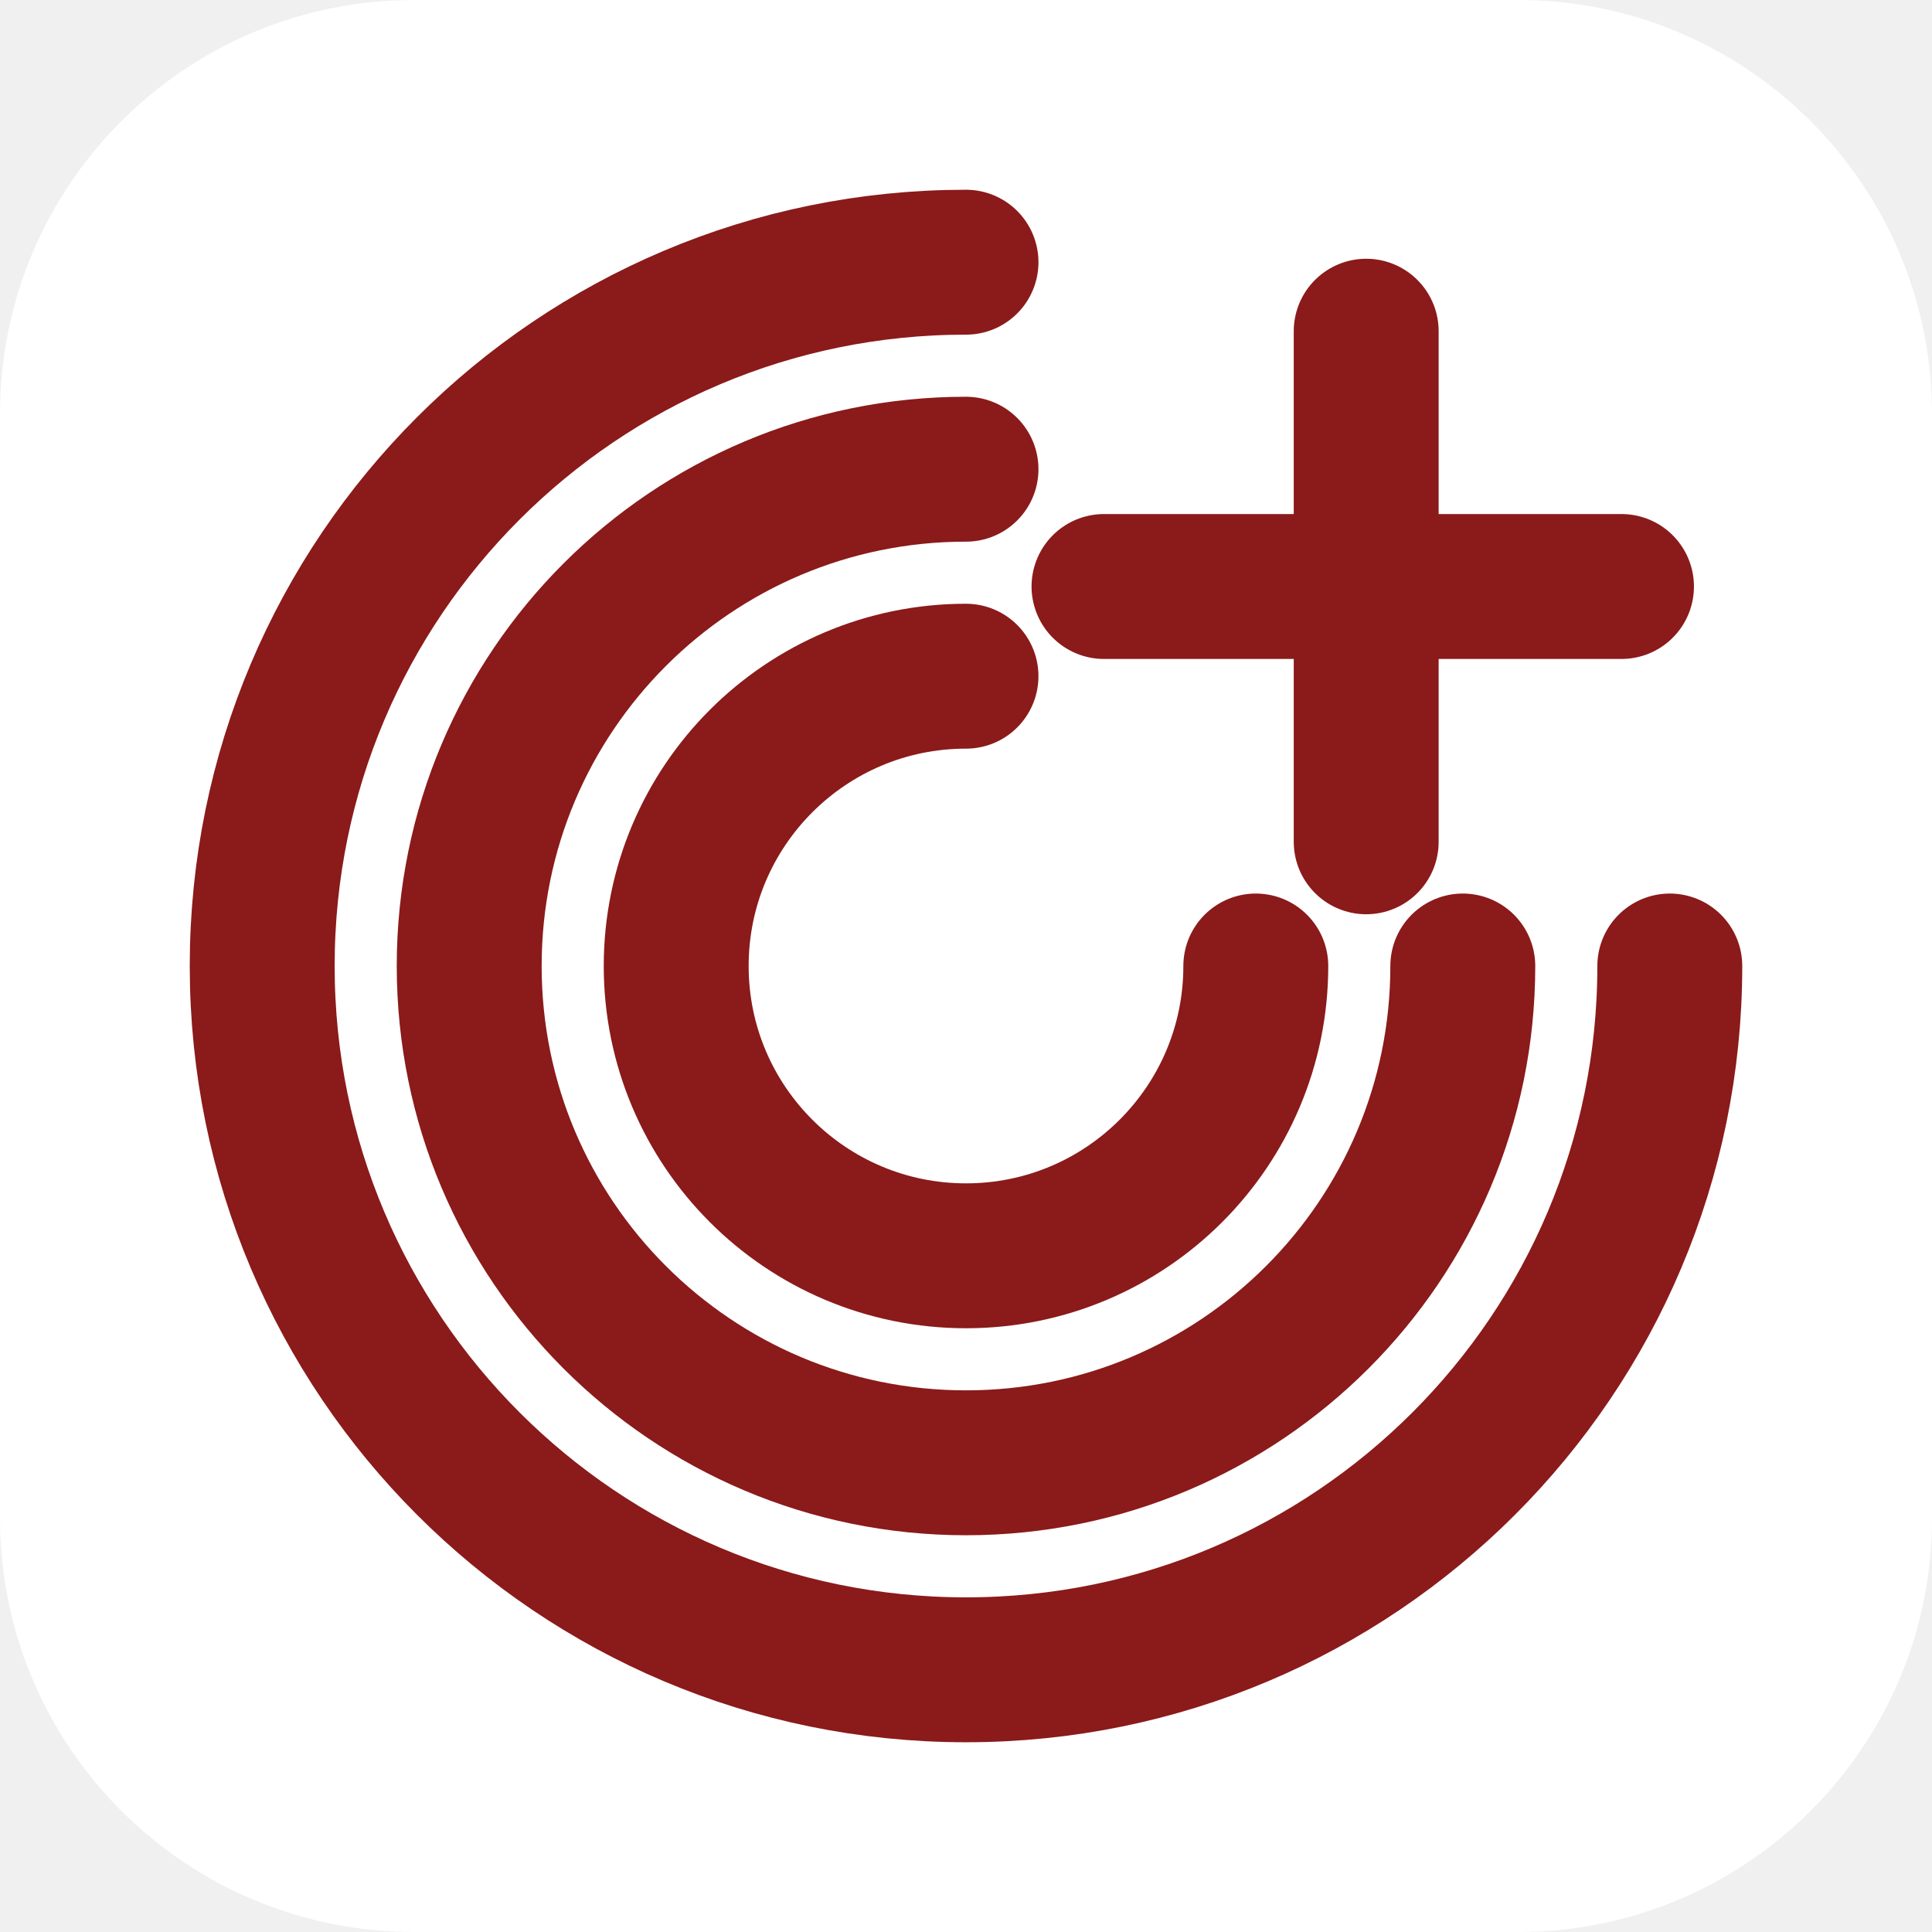
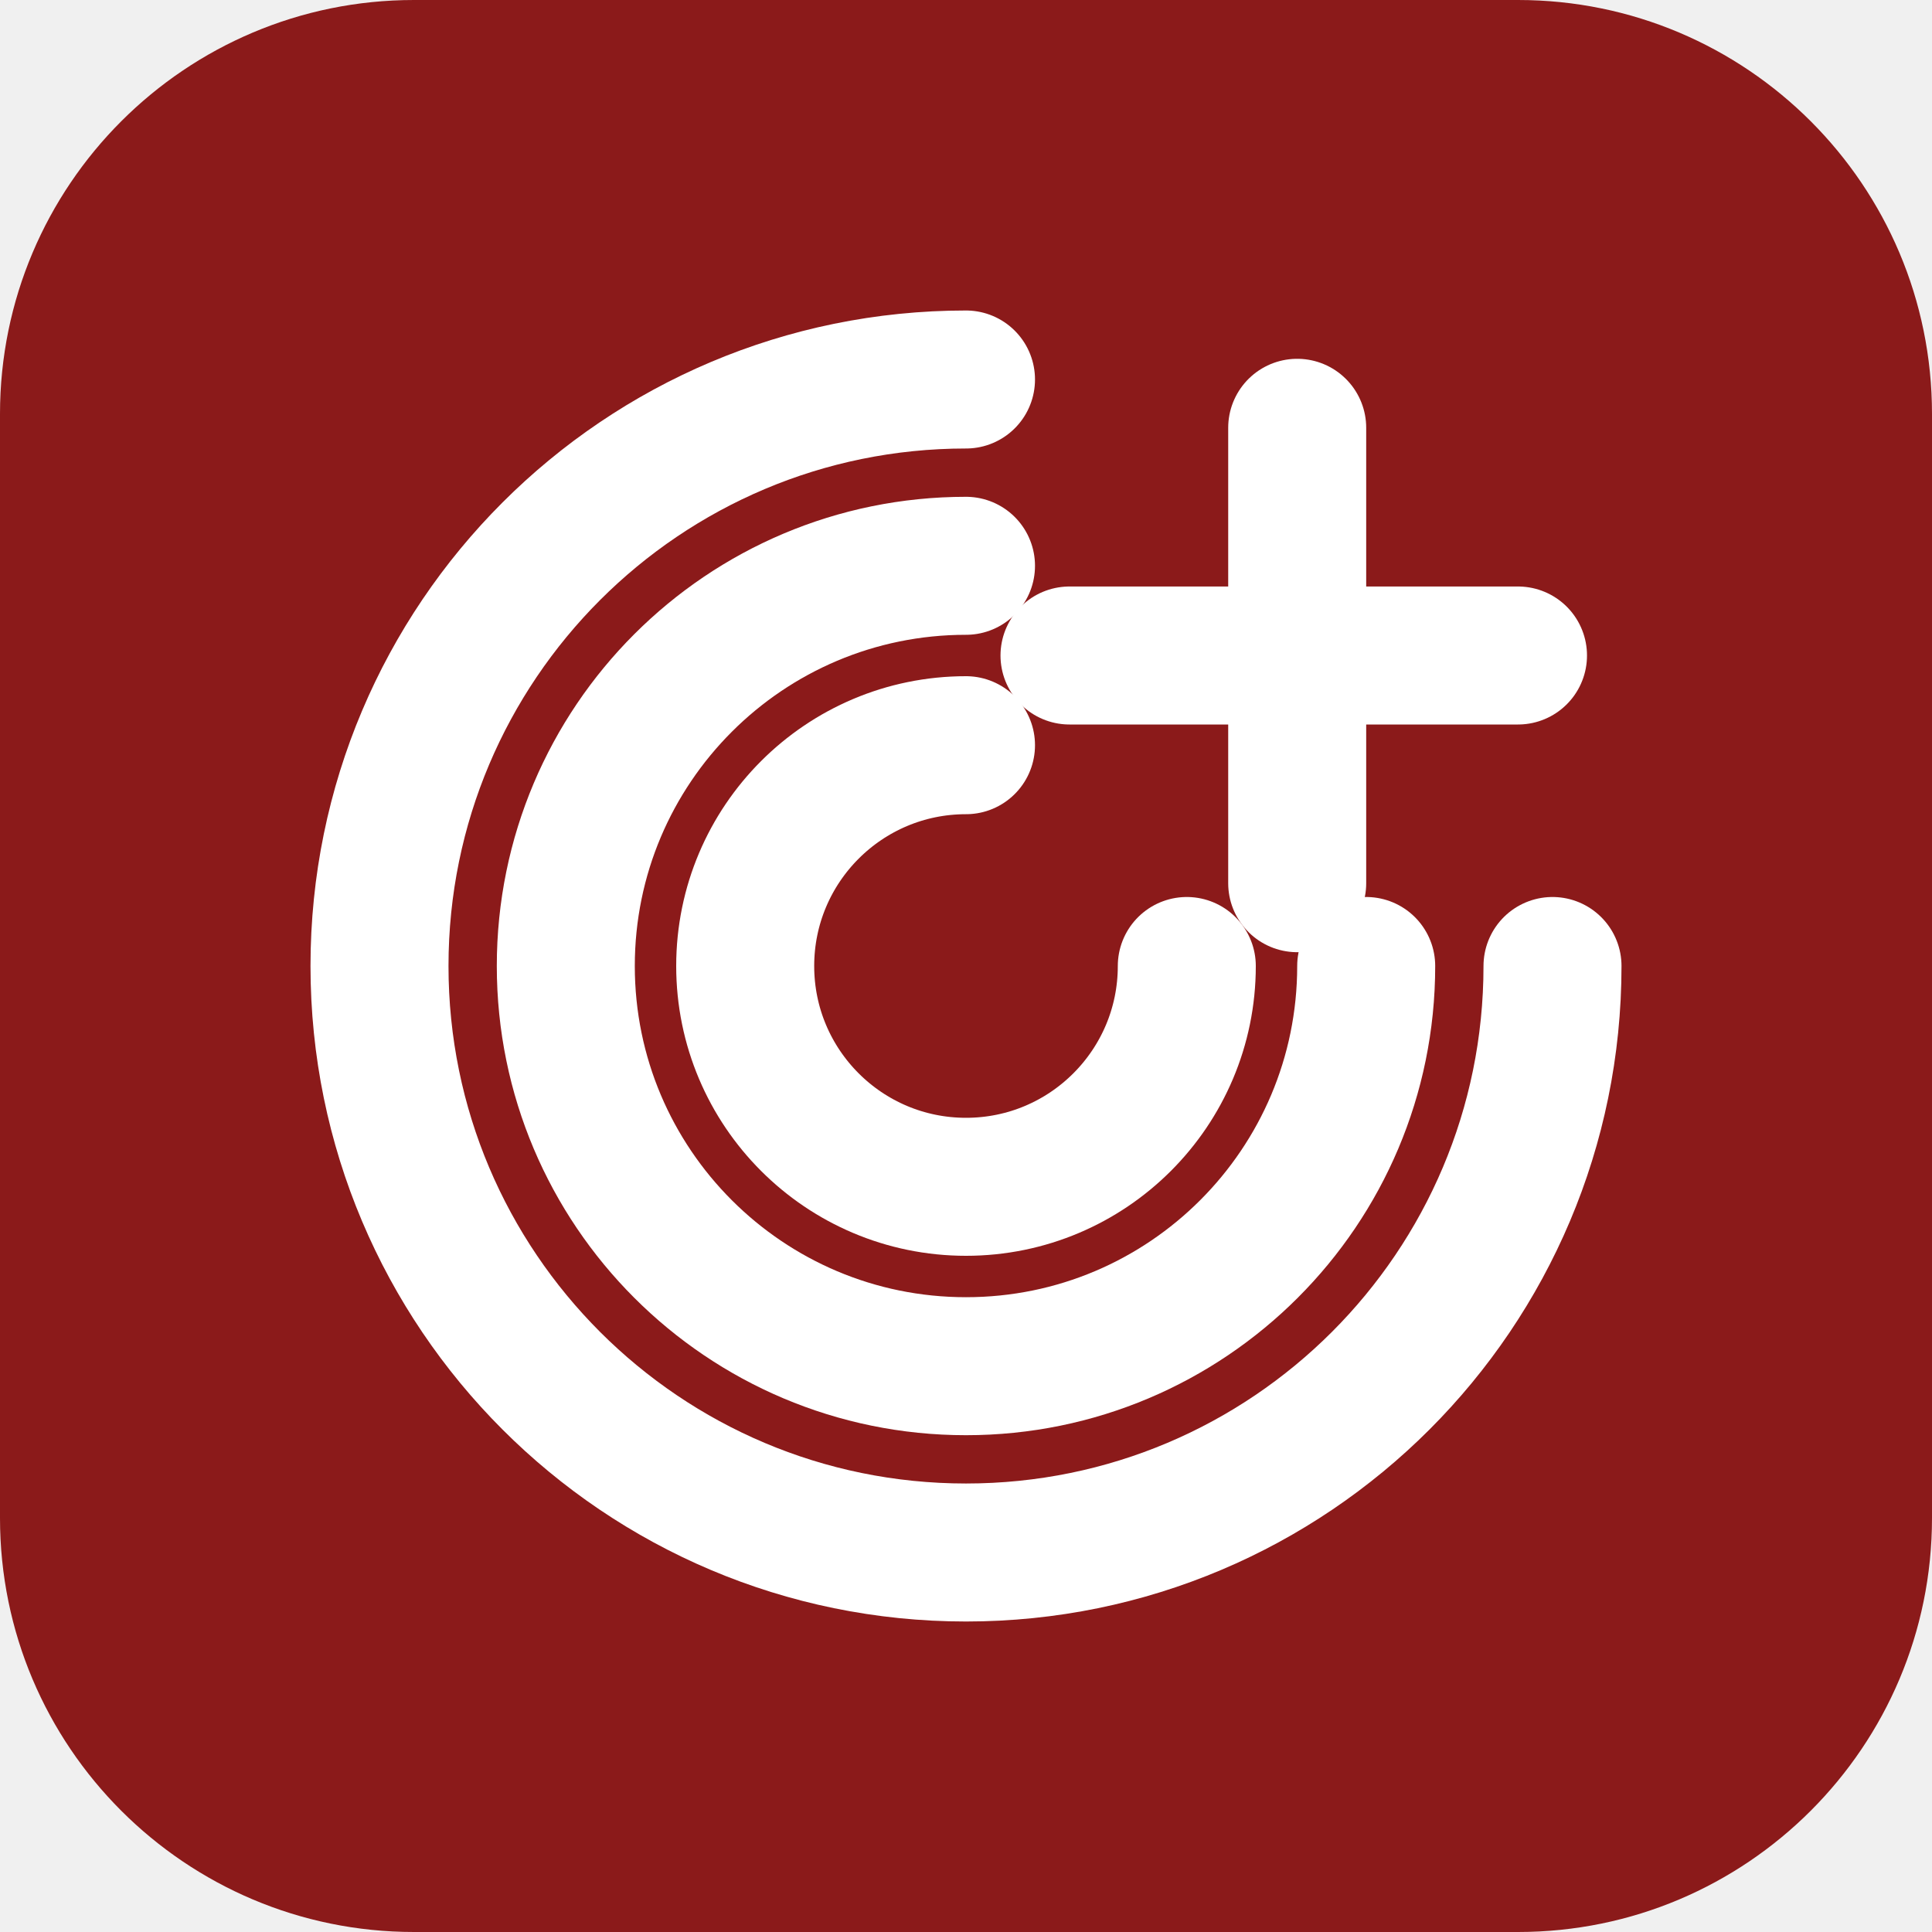
<svg xmlns="http://www.w3.org/2000/svg" width="28" height="28" viewBox="0 0 28 28" fill="none">
-   <rect width="28" height="28" rx="6" fill="white" />
-   <path d="M 24.2 14 A 10.2 10.2 0 1 1 14 3.8" stroke="#8B1A1A" stroke-width="2.1" stroke-linecap="round" fill="none" />
-   <path d="M 21.2 14 A 7.2 7.2 0 1 1 14 6.8" stroke="#8B1A1A" stroke-width="2.1" stroke-linecap="round" fill="none" />
-   <path d="M 18.2 14 A 4.2 4.2 0 1 1 14 9.8" stroke="#8B1A1A" stroke-width="2.1" stroke-linecap="round" fill="none" />
-   <line x1="16" y1="8.5" x2="23.5" y2="8.5" stroke="#8B1A1A" stroke-width="2.1" stroke-linecap="round" />
-   <line x1="19.8" y1="4.8" x2="19.8" y2="12.2" stroke="#8B1A1A" stroke-width="2.1" stroke-linecap="round" />
+   <rect width="28" height="28" rx="6" fill="#8B1A1A" />
+   <path d="M 22.5 14 A 8.5 8.5 0 1 1 14 5.5" stroke="white" stroke-width="2.0" stroke-linecap="round" fill="none" />
+   <path d="M 19.8 14 A 5.8 5.8 0 1 1 14 8.2" stroke="white" stroke-width="2.0" stroke-linecap="round" fill="none" />
+   <path d="M 17.2 14 A 3.2 3.2 0 1 1 14 10.8" stroke="white" stroke-width="2.0" stroke-linecap="round" fill="none" />
+   <line x1="15.5" y1="9.5" x2="22" y2="9.5" stroke="white" stroke-width="2.0" stroke-linecap="round" />
+   <line x1="18.8" y1="6.2" x2="18.8" y2="12.8" stroke="white" stroke-width="2.0" stroke-linecap="round" />
</svg>
